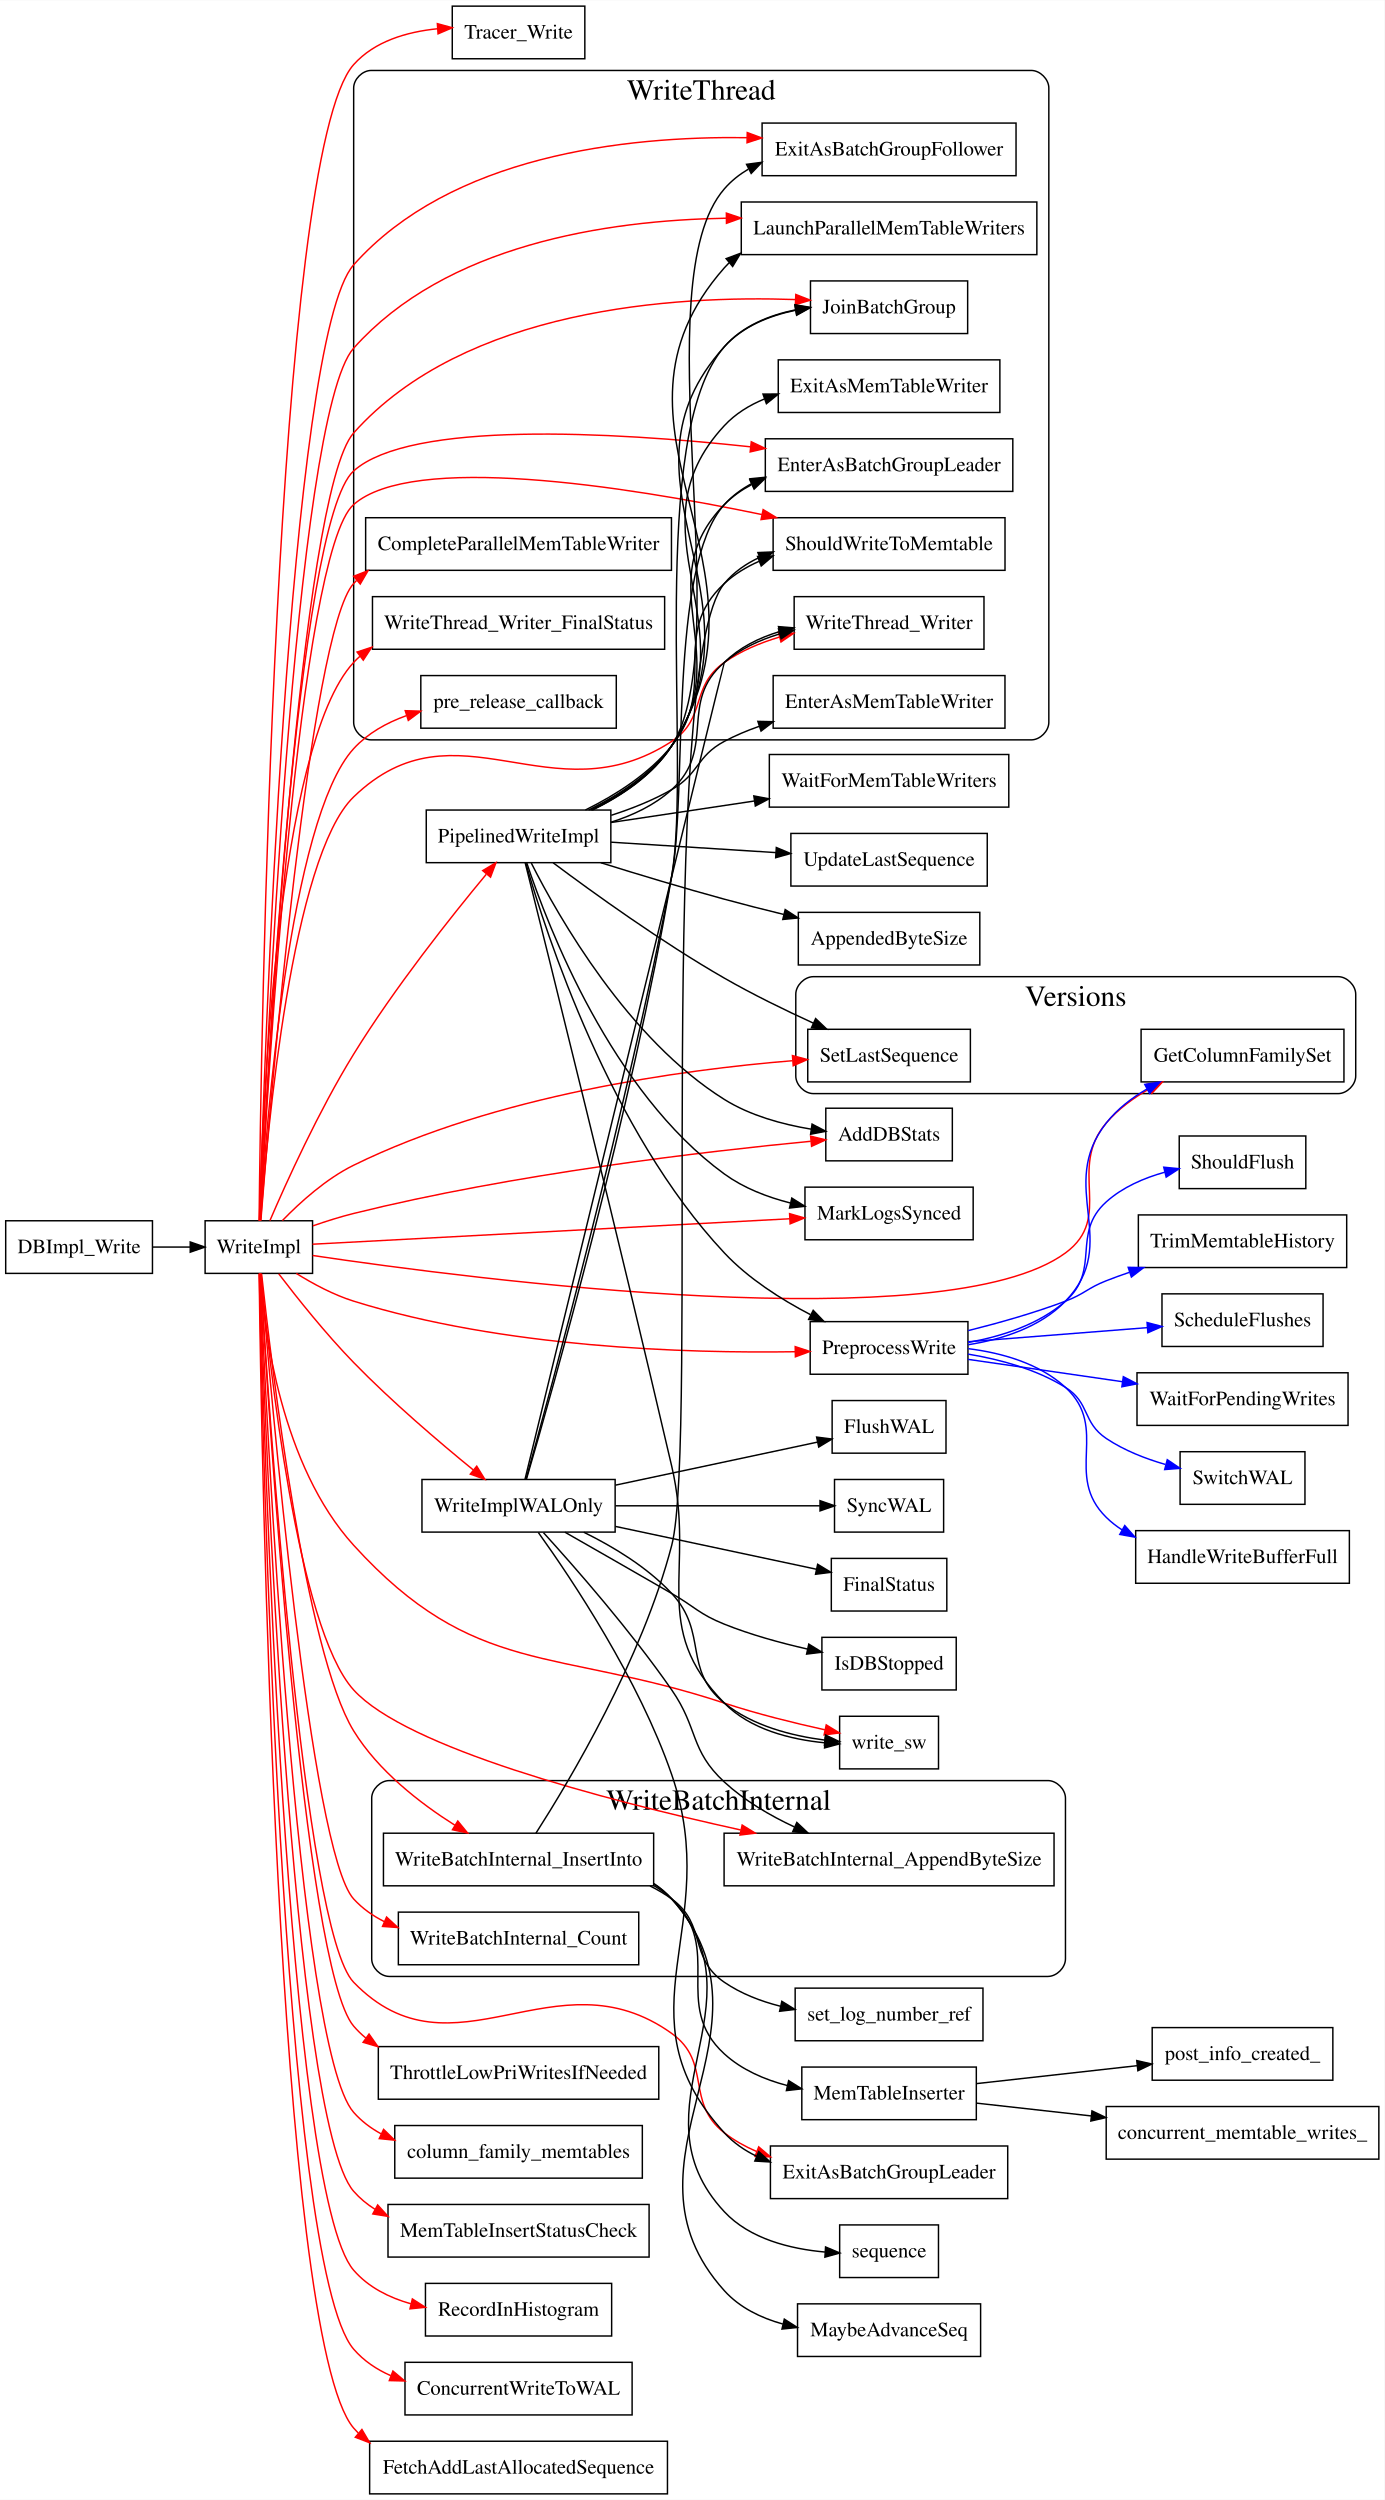
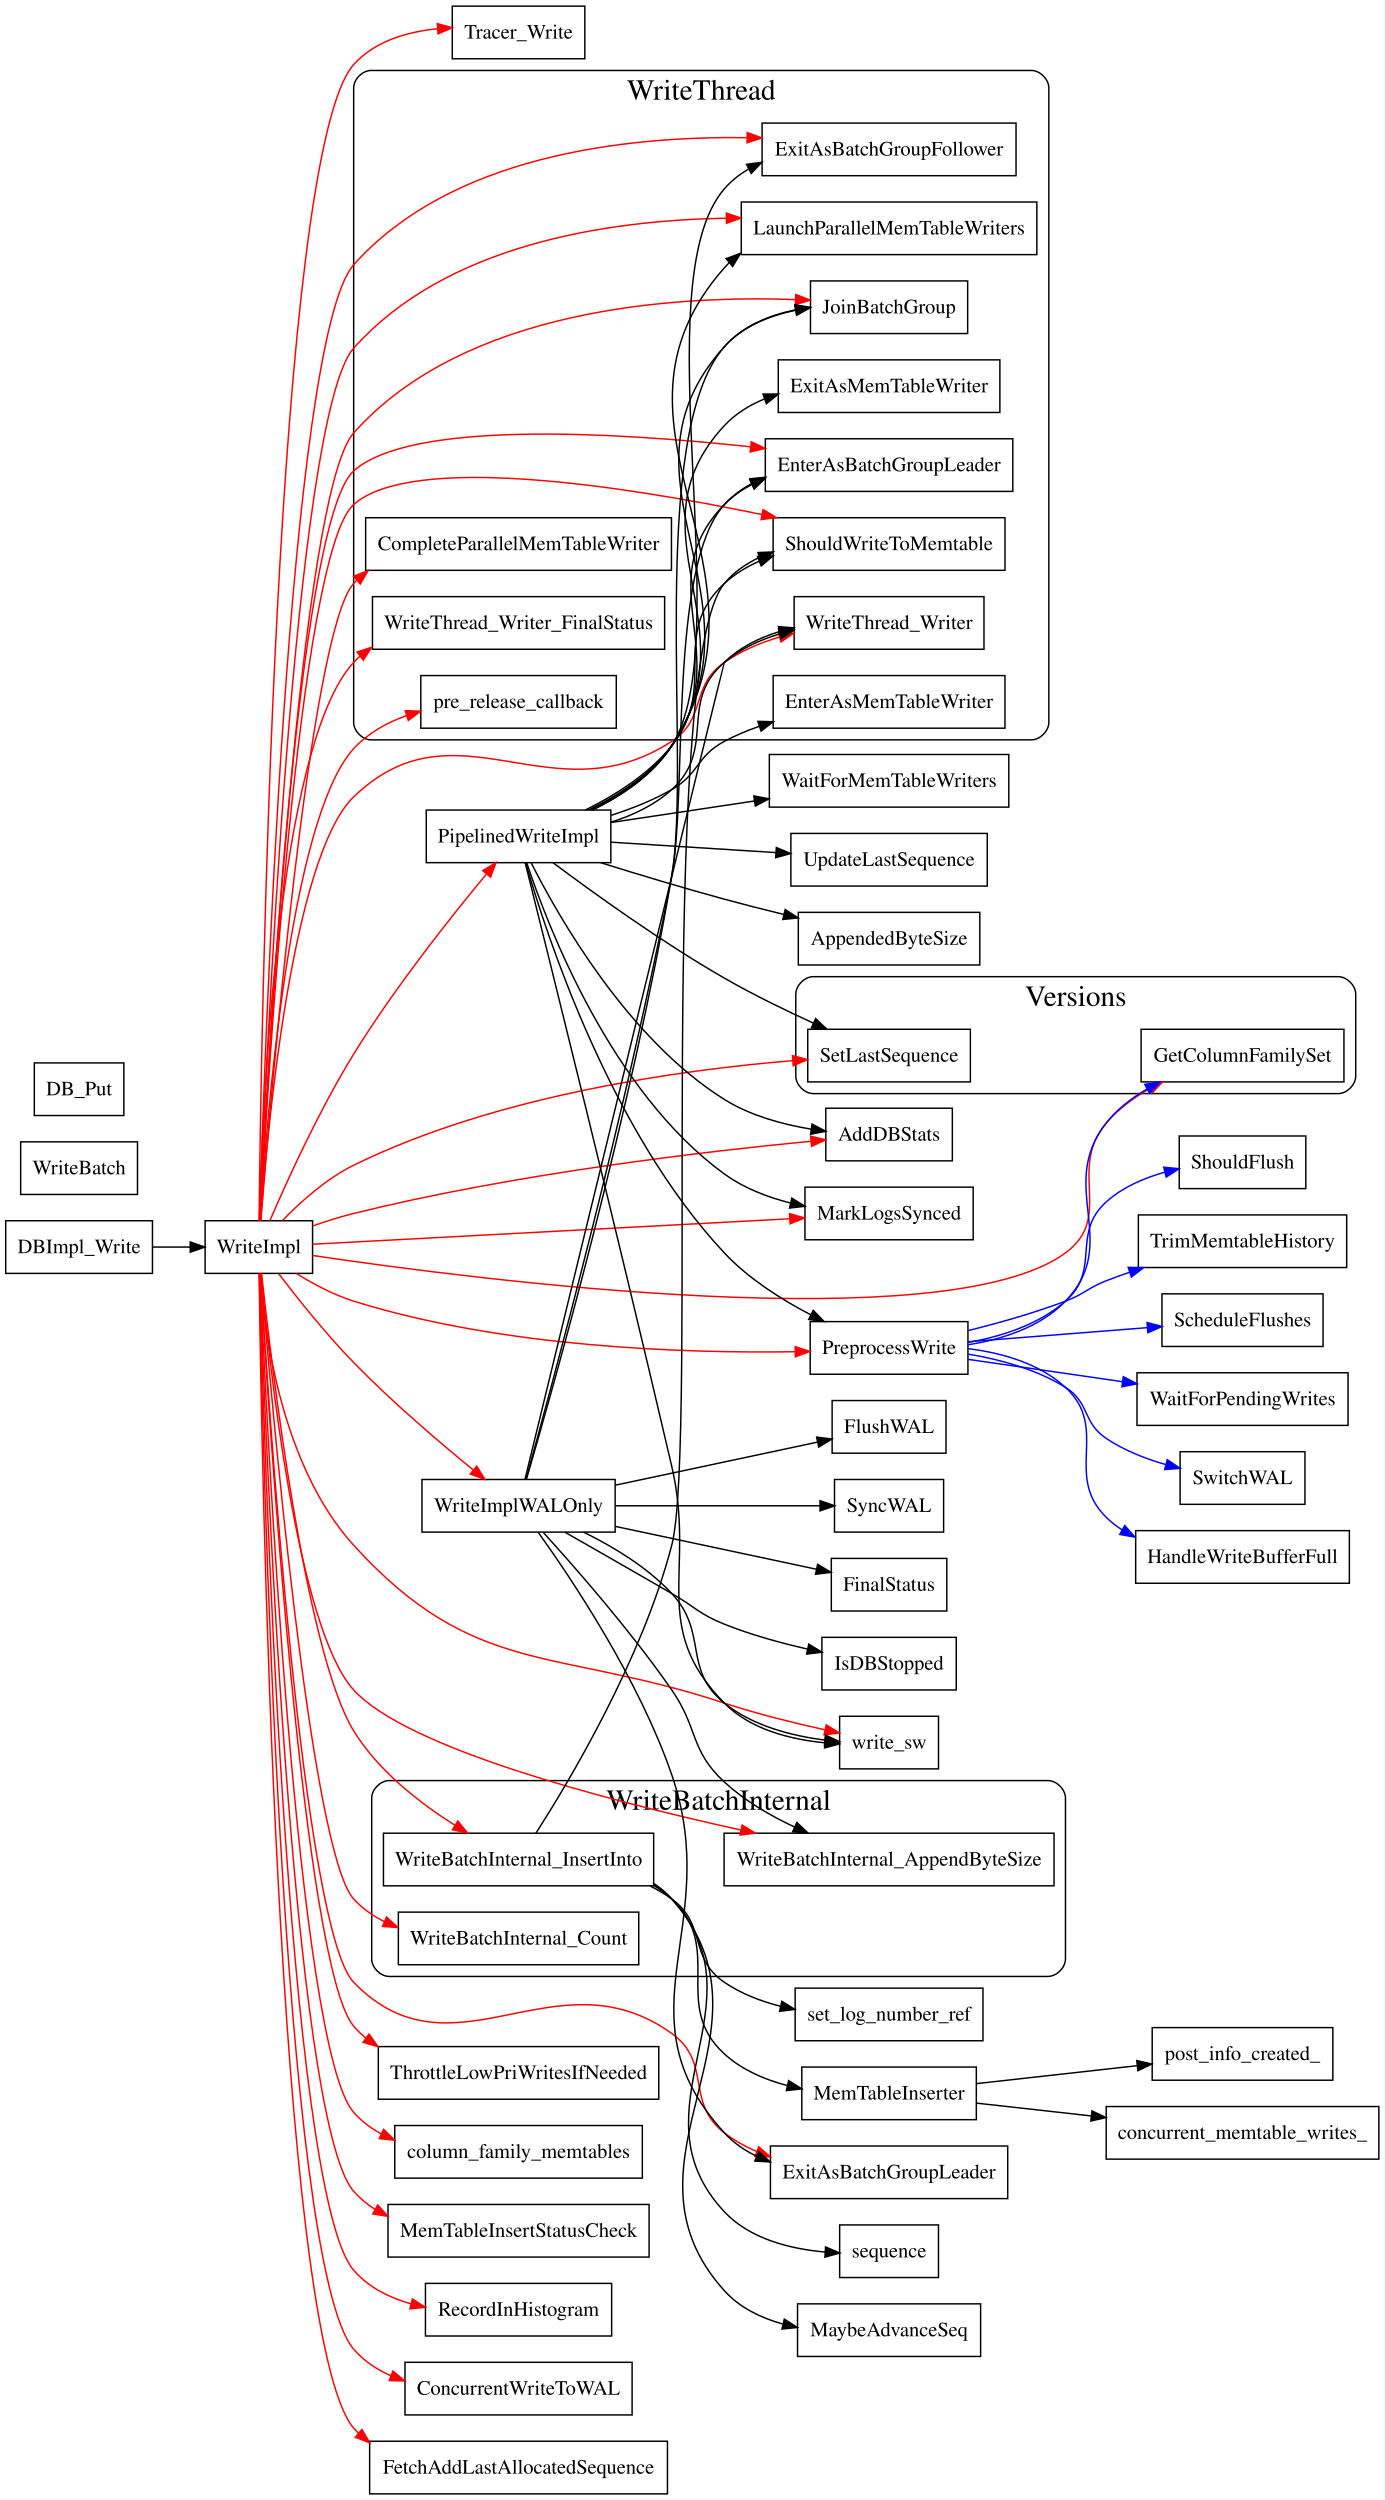
<svg xmlns="http://www.w3.org/2000/svg" width="947pt" height="1710pt" viewBox="0.00 0.00 947.22 1710.00">
  <g id="graph0" class="graph" transform="scale(1 1) rotate(0) translate(4 1706)">
    <polygon fill="#ffffff" stroke="transparent" points="-4,4 -4,-1706 943.217,-1706 943.217,4 -4,4" />
    <g id="clust7" class="cluster">
      <path fill="none" stroke="#000000" d="M249.962,-1200C249.962,-1200 701.565,-1200 701.565,-1200 707.565,-1200 713.565,-1206 713.565,-1212 713.565,-1212 713.565,-1646 713.565,-1646 713.565,-1652 707.565,-1658 701.565,-1658 701.565,-1658 249.962,-1658 249.962,-1658 243.962,-1658 237.962,-1652 237.962,-1646 237.962,-1646 237.962,-1212 237.962,-1212 237.962,-1206 243.962,-1200 249.962,-1200" />
      <text text-anchor="middle" x="475.764" y="-1638" font-family="Times,serif" font-size="20.00" fill="#000000">WriteThread</text>
    </g>
    <g id="clust8" class="cluster">
      <path fill="none" stroke="#000000" d="M262.304,-354C262.304,-354 712.947,-354 712.947,-354 718.947,-354 724.947,-360 724.947,-366 724.947,-366 724.947,-476 724.947,-476 724.947,-482 718.947,-488 712.947,-488 712.947,-488 262.304,-488 262.304,-488 256.304,-488 250.304,-482 250.304,-476 250.304,-476 250.304,-366 250.304,-366 250.304,-360 256.304,-354 262.304,-354" />
      <text text-anchor="middle" x="487.626" y="-468" font-family="Times,serif" font-size="20.00" fill="#000000">WriteBatchInternal</text>
    </g>
    <g id="clust9" class="cluster">
      <path fill="none" stroke="#000000" d="M552.444,-958C552.444,-958 911.527,-958 911.527,-958 917.527,-958 923.527,-964 923.527,-970 923.527,-970 923.527,-1026 923.527,-1026 923.527,-1032 917.527,-1038 911.527,-1038 911.527,-1038 552.444,-1038 552.444,-1038 546.444,-1038 540.444,-1032 540.444,-1026 540.444,-1026 540.444,-970 540.444,-970 540.444,-964 546.444,-958 552.444,-958" />
      <text text-anchor="middle" x="731.986" y="-1018" font-family="Times,serif" font-size="20.00" fill="#000000">Versions</text>
    </g>
    <g id="node1" class="node">
      <polygon fill="none" stroke="#000000" points="100.308,-871 -.103,-871 -.103,-835 100.308,-835 100.308,-871" />
      <text text-anchor="middle" x="50.102" y="-848.8" font-family="Times,serif" font-size="14.00" fill="#000000">DBImpl_Write</text>
    </g>
    <g id="node2" class="node">
      <polygon fill="none" stroke="#000000" points="209.841,-871 136.326,-871 136.326,-835 209.841,-835 209.841,-871" />
      <text text-anchor="middle" x="173.083" y="-848.8" font-family="Times,serif" font-size="14.00" fill="#000000">WriteImpl</text>
    </g>
    <g id="edge1" class="edge">
      <path fill="none" stroke="#000000" d="M100.478,-853C108.967,-853 117.748,-853 126.145,-853" />
      <polygon fill="#000000" stroke="#000000" points="126.151,-856.5 136.151,-853 126.151,-849.5 126.151,-856.5" />
    </g>
    <g id="node3" class="node">
      <polygon fill="none" stroke="#000000" points="396.117,-1702 305.421,-1702 305.421,-1666 396.117,-1666 396.117,-1702" />
      <text text-anchor="middle" x="350.769" y="-1679.8" font-family="Times,serif" font-size="14.00" fill="#000000">Tracer_Write</text>
    </g>
    <g id="edge2" class="edge">
      <path fill="none" stroke="#ff0000" d="M173.248,-871.022C174.45,-984.824 183.459,-1600.988 237.962,-1662 252.242,-1677.985 274.4,-1684.429 295.311,-1686.524" />
      <polygon fill="#ff0000" stroke="#ff0000" points="295.218,-1690.026 305.436,-1687.226 295.702,-1683.042 295.218,-1690.026" />
    </g>
    <g id="node4" class="node">
      <polygon fill="none" stroke="#000000" points="416.85,-694 284.688,-694 284.688,-658 416.85,-658 416.85,-694" />
      <text text-anchor="middle" x="350.769" y="-671.8" font-family="Times,serif" font-size="14.00" fill="#000000">WriteImplWALOnly</text>
    </g>
    <g id="edge3" class="edge">
      <path fill="none" stroke="#ff0000" d="M186.699,-834.701C199.298,-818.201 218.905,-793.592 237.962,-774 264.013,-747.217 296.455,-719.553 319.852,-700.475" />
      <polygon fill="#ff0000" stroke="#ff0000" points="322.156,-703.114 327.726,-694.101 317.751,-697.673 322.156,-703.114" />
    </g>
    <g id="node5" class="node">
      <polygon fill="none" stroke="#000000" points="446.706,-306 254.833,-306 254.833,-270 446.706,-270 446.706,-306" />
      <text text-anchor="middle" x="350.769" y="-283.8" font-family="Times,serif" font-size="14.00" fill="#000000">ThrottleLowPriWritesIfNeeded</text>
    </g>
    <g id="edge4" class="edge">
      <path fill="none" stroke="#ff0000" d="M174.102,-834.996C179.266,-746.481 203.645,-360.107 237.962,-320 240.493,-317.042 243.276,-314.347 246.258,-311.893" />
      <polygon fill="#ff0000" stroke="#ff0000" points="248.483,-314.605 254.583,-305.942 244.412,-308.91 248.483,-314.605" />
    </g>
    <g id="node6" class="node">
      <polygon fill="none" stroke="#000000" points="413.909,-1152 287.629,-1152 287.629,-1116 413.909,-1116 413.909,-1152" />
      <text text-anchor="middle" x="350.769" y="-1129.8" font-family="Times,serif" font-size="14.00" fill="#000000">PipelinedWriteImpl</text>
    </g>
    <g id="edge5" class="edge">
      <path fill="none" stroke="#ff0000" d="M180.651,-871.082C191.814,-897.058 213.976,-946.091 237.962,-985 266.01,-1030.5 304.674,-1079.142 328.675,-1108.041" />
      <polygon fill="#ff0000" stroke="#ff0000" points="326.231,-1110.573 335.33,-1115.999 331.601,-1106.083 326.231,-1110.573" />
    </g>
    <g id="node7" class="node">
      <polygon fill="none" stroke="#000000" points="638.087,-532 570.437,-532 570.437,-496 638.087,-496 638.087,-532" />
      <text text-anchor="middle" x="604.262" y="-509.8" font-family="Times,serif" font-size="14.00" fill="#000000">write_sw</text>
    </g>
    <g id="edge6" class="edge">
      <path fill="none" stroke="#ff0000" d="M173.941,-834.713C176.716,-795.701 188.449,-703.437 237.962,-649 320.395,-558.369 375.24,-579.408 491.576,-541 513.903,-533.629 539.331,-527.361 560.374,-522.725" />
      <polygon fill="#ff0000" stroke="#ff0000" points="561.281,-526.11 570.32,-520.582 559.807,-519.267 561.281,-526.11" />
    </g>
    <g id="node8" class="node">
      <polygon fill="none" stroke="#000000" points="669.196,-1298 539.327,-1298 539.327,-1262 669.196,-1262 669.196,-1298" />
      <text text-anchor="middle" x="604.262" y="-1275.8" font-family="Times,serif" font-size="14.00" fill="#000000">WriteThread_Writer</text>
    </g>
    <g id="edge7" class="edge">
      <path fill="none" stroke="#ff0000" d="M174.292,-871.03C178.666,-930.684 195.708,-1120.189 237.962,-1161 308.581,-1229.208 373.335,-1145.372 455.576,-1199 479.738,-1214.755 467.917,-1236.5 491.576,-1253 502.796,-1260.825 516.005,-1266.398 529.356,-1270.363" />
      <polygon fill="#ff0000" stroke="#ff0000" points="528.51,-1273.76 539.076,-1272.975 530.327,-1267 528.51,-1273.76" />
    </g>
    <g id="node9" class="node">
      <polygon fill="none" stroke="#000000" points="683.586,-1352 524.937,-1352 524.937,-1316 683.586,-1316 683.586,-1352" />
      <text text-anchor="middle" x="604.262" y="-1329.8" font-family="Times,serif" font-size="14.00" fill="#000000">ShouldWriteToMemtable</text>
    </g>
    <g id="edge8" class="edge">
      <path fill="none" stroke="#ff0000" d="M174.009,-871.214C178.609,-958.125 200.299,-1327.842 237.962,-1361 278.004,-1396.253 422.194,-1373.887 517.278,-1354.162" />
      <polygon fill="#ff0000" stroke="#ff0000" points="518.115,-1357.563 527.181,-1352.081 516.675,-1350.713 518.115,-1357.563" />
    </g>
    <g id="node10" class="node">
      <polygon fill="none" stroke="#000000" points="435.456,-252 266.082,-252 266.082,-216 435.456,-216 435.456,-252" />
      <text text-anchor="middle" x="350.769" y="-229.8" font-family="Times,serif" font-size="14.00" fill="#000000">column_family_memtables</text>
    </g>
    <g id="edge9" class="edge">
      <path fill="none" stroke="#ff0000" d="M173.844,-834.89C177.975,-740.253 198.99,-305.209 237.962,-261 243.299,-254.946 249.73,-250.125 256.781,-246.301" />
      <polygon fill="#ff0000" stroke="#ff0000" points="258.442,-249.387 266.009,-241.971 255.469,-243.05 258.442,-249.387" />
    </g>
    <g id="node11" class="node">
      <polygon fill="none" stroke="#000000" points="658.028,-1514 550.496,-1514 550.496,-1478 658.028,-1478 658.028,-1514" />
      <text text-anchor="middle" x="604.262" y="-1491.8" font-family="Times,serif" font-size="14.00" fill="#000000">JoinBatchGroup</text>
    </g>
    <g id="edge10" class="edge">
      <path fill="none" stroke="#ff0000" d="M173.977,-871.236C178.62,-962.704 201.197,-1368.759 237.962,-1410 314.01,-1495.308 457.194,-1504.182 540.233,-1501.25" />
      <polygon fill="#ff0000" stroke="#ff0000" points="540.457,-1504.744 550.301,-1500.826 540.162,-1497.75 540.457,-1504.744" />
    </g>
    <g id="node12" class="node">
      <polygon fill="none" stroke="#000000" points="443.199,-452 258.339,-452 258.339,-416 443.199,-416 443.199,-452" />
      <text text-anchor="middle" x="350.769" y="-429.8" font-family="Times,serif" font-size="14.00" fill="#000000">WriteBatchInternal_InsertInto</text>
    </g>
    <g id="edge11" class="edge">
      <path fill="none" stroke="#ff0000" d="M174.961,-834.805C181.537,-773.564 204.932,-575.761 237.962,-522 254.696,-494.764 283.114,-472.672 307.24,-457.435" />
      <polygon fill="#ff0000" stroke="#ff0000" points="309.2,-460.339 315.904,-452.135 305.547,-454.368 309.2,-460.339" />
    </g>
    <g id="node13" class="node">
      <polygon fill="none" stroke="#000000" points="455.384,-1352 246.154,-1352 246.154,-1316 455.384,-1316 455.384,-1352" />
      <text text-anchor="middle" x="350.769" y="-1329.8" font-family="Times,serif" font-size="14.00" fill="#000000">CompleteParallelMemTableWriter</text>
    </g>
    <g id="edge12" class="edge">
      <path fill="none" stroke="#ff0000" d="M174.485,-871.232C180.843,-951.887 207.967,-1274.078 237.962,-1307 238.615,-1307.716 239.283,-1308.415 239.965,-1309.097" />
      <polygon fill="#ff0000" stroke="#ff0000" points="237.916,-1311.949 247.797,-1315.773 242.457,-1306.622 237.916,-1311.949" />
    </g>
    <g id="node14" class="node">
      <polygon fill="none" stroke="#000000" points="440.082,-198 261.456,-198 261.456,-162 440.082,-162 440.082,-198" />
      <text text-anchor="middle" x="350.769" y="-175.8" font-family="Times,serif" font-size="14.00" fill="#000000">MemTableInsertStatusCheck</text>
    </g>
    <g id="edge13" class="edge">
      <path fill="none" stroke="#ff0000" d="M173.668,-834.908C177.052,-735.217 195.463,-255.653 237.962,-207 242.222,-202.123 247.192,-198.045 252.625,-194.643" />
      <polygon fill="#ff0000" stroke="#ff0000" points="254.382,-197.672 261.511,-189.834 251.051,-191.516 254.382,-197.672" />
    </g>
    <g id="node15" class="node">
      <polygon fill="none" stroke="#000000" points="659.897,-1002 548.626,-1002 548.626,-966 659.897,-966 659.897,-1002" />
      <text text-anchor="middle" x="604.262" y="-979.8" font-family="Times,serif" font-size="14.00" fill="#000000">SetLastSequence</text>
    </g>
    <g id="edge14" class="edge">
      <path fill="none" stroke="#ff0000" d="M189.2,-871.144C201.366,-883.694 219.135,-899.742 237.962,-909 335.461,-956.944 462.052,-974.256 538.014,-980.496" />
      <polygon fill="#ff0000" stroke="#ff0000" points="538.147,-984.017 548.389,-981.305 538.691,-977.038 538.147,-984.017" />
    </g>
    <g id="node16" class="node">
      <polygon fill="none" stroke="#000000" points="691.131,-1622 517.393,-1622 517.393,-1586 691.131,-1586 691.131,-1622" />
      <text text-anchor="middle" x="604.262" y="-1599.8" font-family="Times,serif" font-size="14.00" fill="#000000">ExitAsBatchGroupFollower</text>
    </g>
    <g id="edge15" class="edge">
      <path fill="none" stroke="#ff0000" d="M173.578,-871.162C176.527,-973.434 193.202,-1474.713 237.962,-1525 304.36,-1599.597 422.84,-1613.137 507.066,-1612.022" />
      <polygon fill="#ff0000" stroke="#ff0000" points="507.235,-1615.519 517.161,-1611.816 507.092,-1608.521 507.235,-1615.519" />
    </g>
    <g id="node17" class="node">
      <polygon fill="none" stroke="#000000" points="450.711,-1298 250.828,-1298 250.828,-1262 450.711,-1262 450.711,-1298" />
      <text text-anchor="middle" x="350.769" y="-1275.8" font-family="Times,serif" font-size="14.00" fill="#000000">WriteThread_Writer_FinalStatus</text>
    </g>
    <g id="edge16" class="edge">
      <path fill="none" stroke="#ff0000" d="M173.448,-871.141C175.238,-941.64 185.306,-1196.289 237.962,-1253 239.349,-1254.494 240.803,-1255.912 242.317,-1257.258" />
      <polygon fill="#ff0000" stroke="#ff0000" points="240.275,-1260.103 250.343,-1263.403 244.53,-1254.545 240.275,-1260.103" />
    </g>
    <g id="node18" class="node">
      <polygon fill="none" stroke="#000000" points="658.226,-802 550.298,-802 550.298,-766 658.226,-766 658.226,-802" />
      <text text-anchor="middle" x="604.262" y="-779.8" font-family="Times,serif" font-size="14.00" fill="#000000">PreprocessWrite</text>
    </g>
    <g id="edge17" class="edge">
      <path fill="none" stroke="#ff0000" d="M198.725,-834.966C210.202,-827.817 224.224,-820.291 237.962,-816 340.096,-784.102 465.518,-780.256 539.947,-781.403" />
      <polygon fill="#ff0000" stroke="#ff0000" points="540.038,-784.905 550.103,-781.595 540.171,-777.906 540.038,-784.905" />
    </g>
    <g id="node19" class="node">
      <polygon fill="none" stroke="#000000" points="688.921,-1406 519.602,-1406 519.602,-1370 688.921,-1370 688.921,-1406" />
      <text text-anchor="middle" x="604.262" y="-1383.8" font-family="Times,serif" font-size="14.00" fill="#000000">EnterAsBatchGroupLeader</text>
    </g>
    <g id="edge18" class="edge">
      <path fill="none" stroke="#ff0000" d="M173.909,-871.131C178.143,-960.245 198.776,-1348.927 237.962,-1384 276.54,-1418.529 414.216,-1410.755 509.331,-1400.52" />
      <polygon fill="#ff0000" stroke="#ff0000" points="509.995,-1403.968 519.552,-1399.394 509.228,-1397.011 509.995,-1403.968" />
    </g>
    <g id="node20" class="node">
      <polygon fill="none" stroke="#000000" points="717.133,-452 491.39,-452 491.39,-416 717.133,-416 717.133,-452" />
      <text text-anchor="middle" x="604.262" y="-429.8" font-family="Times,serif" font-size="14.00" fill="#000000">WriteBatchInternal_AppendByteSize</text>
    </g>
    <g id="edge19" class="edge">
      <path fill="none" stroke="#ff0000" d="M174.624,-834.649C179.924,-775.713 199.254,-592.604 237.962,-550 273.758,-510.601 407.295,-475.241 502.787,-454.197" />
      <polygon fill="#ff0000" stroke="#ff0000" points="503.753,-457.569 512.777,-452.017 502.26,-450.73 503.753,-457.569" />
    </g>
    <g id="node21" class="node">
      <polygon fill="none" stroke="#000000" points="647.548,-948 560.975,-948 560.975,-912 647.548,-912 647.548,-948" />
      <text text-anchor="middle" x="604.262" y="-925.8" font-family="Times,serif" font-size="14.00" fill="#000000">AddDBStats</text>
    </g>
    <g id="edge20" class="edge">
      <path fill="none" stroke="#ff0000" d="M210.1,-867.516C219.114,-870.662 228.8,-873.724 237.962,-876 347.368,-903.183 478.782,-918.465 550.705,-925.394" />
      <polygon fill="#ff0000" stroke="#ff0000" points="550.59,-928.899 560.875,-926.356 551.249,-921.93 550.59,-928.899" />
    </g>
    <g id="node22" class="node">
      <polygon fill="none" stroke="#000000" points="414.462,-144 287.075,-144 287.075,-108 414.462,-108 414.462,-144" />
      <text text-anchor="middle" x="350.769" y="-121.8" font-family="Times,serif" font-size="14.00" fill="#000000">RecordInHistogram</text>
    </g>
    <g id="edge21" class="edge">
      <path fill="none" stroke="#ff0000" d="M173.524,-834.789C176.222,-729.942 191.947,-206.088 237.962,-153 248.078,-141.329 262.259,-134.227 277.16,-130.005" />
      <polygon fill="#ff0000" stroke="#ff0000" points="278.12,-133.374 287.021,-127.627 276.479,-126.569 278.12,-133.374" />
    </g>
    <g id="node23" class="node">
      <polygon fill="none" stroke="#000000" points="428.462,-90 273.076,-90 273.076,-54 428.462,-54 428.462,-90" />
      <text text-anchor="middle" x="350.769" y="-67.8" font-family="Times,serif" font-size="14.00" fill="#000000">ConcurrentWriteToWAL</text>
    </g>
    <g id="edge22" class="edge">
      <path fill="none" stroke="#ff0000" d="M173.396,-834.834C175.439,-725.385 188.401,-156.561 237.962,-99 244.882,-90.963 253.73,-85.09 263.419,-80.83" />
      <polygon fill="#ff0000" stroke="#ff0000" points="264.821,-84.042 272.93,-77.224 262.339,-77.497 264.821,-84.042" />
    </g>
    <g id="node24" class="node">
      <polygon fill="none" stroke="#000000" points="452.649,-36 248.889,-36 248.889,0 452.649,0 452.649,-36" />
      <text text-anchor="middle" x="350.769" y="-13.8" font-family="Times,serif" font-size="14.00" fill="#000000">FetchAddLastAllocatedSequence</text>
    </g>
    <g id="edge23" class="edge">
      <path fill="none" stroke="#ff0000" d="M173.288,-834.662C174.725,-720.228 184.881,-107.006 237.962,-45 238.985,-43.805 240.051,-42.657 241.155,-41.556" />
      <polygon fill="#ff0000" stroke="#ff0000" points="243.605,-44.068 248.976,-34.936 239.083,-38.725 243.605,-44.068" />
    </g>
    <g id="node25" class="node">
      <polygon fill="none" stroke="#000000" points="417.636,-1244 283.902,-1244 283.902,-1208 417.636,-1208 417.636,-1244" />
      <text text-anchor="middle" x="350.769" y="-1221.8" font-family="Times,serif" font-size="14.00" fill="#000000">pre_release_callback</text>
    </g>
    <g id="edge24" class="edge">
      <path fill="none" stroke="#ff0000" d="M174.095,-871.413C177.968,-935.262 193.917,-1145.879 237.962,-1194 247.584,-1204.513 260.38,-1211.669 273.894,-1216.518" />
      <polygon fill="#ff0000" stroke="#ff0000" points="273.236,-1219.981 283.826,-1219.656 275.345,-1213.306 273.236,-1219.981" />
    </g>
    <g id="node26" class="node">
      <polygon fill="none" stroke="#000000" points="685.435,-238 523.089,-238 523.089,-202 685.435,-202 685.435,-238" />
      <text text-anchor="middle" x="604.262" y="-215.8" font-family="Times,serif" font-size="14.00" fill="#000000">ExitAsBatchGroupLeader</text>
    </g>
    <g id="edge25" class="edge">
      <path fill="none" stroke="#ff0000" d="M174.156,-834.8C179.39,-748.777 203.414,-385.643 237.962,-350 306.142,-279.66 375.944,-372.053 455.576,-315 483.374,-295.084 464.552,-267.954 491.576,-247 498.261,-241.817 505.79,-237.608 513.705,-234.193" />
      <polygon fill="#ff0000" stroke="#ff0000" points="515.084,-237.412 523.146,-230.539 512.557,-230.885 515.084,-237.412" />
    </g>
    <g id="node27" class="node">
      <polygon fill="none" stroke="#000000" points="432.999,-398 268.539,-398 268.539,-362 432.999,-362 432.999,-398" />
      <text text-anchor="middle" x="350.769" y="-375.8" font-family="Times,serif" font-size="14.00" fill="#000000">WriteBatchInternal_Count</text>
    </g>
    <g id="edge26" class="edge">
      <path fill="none" stroke="#ff0000" d="M174.529,-834.821C181.024,-755.142 208.477,-439.281 237.962,-407 243.932,-400.464 251.177,-395.377 259.085,-391.433" />
      <polygon fill="#ff0000" stroke="#ff0000" points="260.481,-394.642 268.261,-387.45 257.694,-388.221 260.481,-394.642" />
    </g>
    <g id="node28" class="node">
      <polygon fill="none" stroke="#000000" points="705.37,-1568 503.154,-1568 503.154,-1532 705.37,-1532 705.37,-1568" />
      <text text-anchor="middle" x="604.262" y="-1545.8" font-family="Times,serif" font-size="14.00" fill="#000000">LaunchParallelMemTableWriters</text>
    </g>
    <g id="edge27" class="edge">
      <path fill="none" stroke="#ff0000" d="M173.756,-871.18C177.508,-968.194 197.161,-1422.209 237.962,-1468 300.804,-1538.528 409.921,-1555.476 492.76,-1556.91" />
      <polygon fill="#ff0000" stroke="#ff0000" points="492.949,-1560.411 502.983,-1557.011 493.019,-1553.412 492.949,-1560.411" />
    </g>
    <g id="node29" class="node">
      <polygon fill="none" stroke="#000000" points="915.472,-1002 776.692,-1002 776.692,-966 915.472,-966 915.472,-1002" />
      <text text-anchor="middle" x="846.082" y="-979.8" font-family="Times,serif" font-size="14.00" fill="#000000">GetColumnFamilySet</text>
    </g>
    <g id="edge28" class="edge">
      <path fill="none" stroke="#ff0000" d="M209.907,-847.246C319.867,-830.892 643.256,-789.062 724.947,-849 758.38,-873.53 725.967,-906.51 752.947,-938 761.002,-947.401 771.434,-955.068 782.389,-961.255" />
      <polygon fill="#ff0000" stroke="#ff0000" points="780.77,-964.358 791.252,-965.904 784.022,-958.159 780.77,-964.358" />
    </g>
    <g id="node30" class="node">
      <polygon fill="none" stroke="#000000" points="661.801,-894 546.723,-894 546.723,-858 661.801,-858 661.801,-894" />
      <text text-anchor="middle" x="604.262" y="-871.8" font-family="Times,serif" font-size="14.00" fill="#000000">MarkLogsSynced</text>
    </g>
    <g id="edge29" class="edge">
      <path fill="none" stroke="#ff0000" d="M209.845,-854.961C282.18,-858.819 443.967,-867.449 536.285,-872.374" />
      <polygon fill="#ff0000" stroke="#ff0000" points="536.194,-875.874 546.366,-872.912 536.567,-868.884 536.194,-875.874" />
    </g>
    <g id="edge53" class="edge">
      <path fill="none" stroke="#000000" d="M395.397,-657.901C415.741,-647.918 438.941,-633.886 455.576,-616 480.757,-588.926 462.808,-564.227 491.576,-541 510.851,-525.438 537.655,-518.6 560.286,-515.694" />
      <polygon fill="#000000" stroke="#000000" points="560.777,-519.162 570.348,-514.618 560.033,-512.201 560.777,-519.162" />
    </g>
    <g id="edge54" class="edge">
      <path fill="none" stroke="#000000" d="M355.193,-694.199C379.011,-792.162 490.923,-1252.35 491.576,-1253 501.884,-1263.265 515.36,-1269.885 529.391,-1274.101" />
      <polygon fill="#000000" stroke="#000000" points="528.602,-1277.512 539.162,-1276.65 530.37,-1270.738 528.602,-1277.512" />
    </g>
    <g id="edge55" class="edge">
      <path fill="none" stroke="#000000" d="M356.192,-694.292C373.507,-753.414 427.95,-944.928 455.576,-1107 469.16,-1186.692 438.43,-1408.083 491.576,-1469 503.851,-1483.07 522.037,-1490.486 540.234,-1494.225" />
      <polygon fill="#000000" stroke="#000000" points="539.862,-1497.711 550.308,-1495.942 541.038,-1490.811 539.862,-1497.711" />
    </g>
    <g id="edge56" class="edge">
      <path fill="none" stroke="#000000" d="M355.913,-694.342C372.388,-753.616 424.579,-945.538 455.576,-1107 466.324,-1162.986 453.211,-1318.832 491.576,-1361 496.954,-1366.911 503.377,-1371.638 510.39,-1375.406" />
      <polygon fill="#000000" stroke="#000000" points="509.014,-1378.626 519.556,-1379.682 511.974,-1372.282 509.014,-1378.626" />
    </g>
    <g id="edge57" class="edge">
      <path fill="none" stroke="#000000" d="M367.829,-657.609C389.519,-633.768 427.519,-590.446 455.576,-550 473.958,-523.503 467.884,-508.879 491.576,-487 505.312,-474.315 522.628,-464.152 539.537,-456.254" />
      <polygon fill="#000000" stroke="#000000" points="541.154,-459.366 548.864,-452.098 538.305,-452.972 541.154,-459.366" />
    </g>
    <g id="edge58" class="edge">
      <path fill="none" stroke="#000000" d="M364.259,-657.781C387.091,-625.947 433.06,-557.344 455.576,-492 491.43,-387.946 417.304,-328.218 491.576,-247 497.807,-240.186 505.426,-234.948 513.736,-230.939" />
      <polygon fill="#000000" stroke="#000000" points="515.123,-234.152 522.989,-227.055 512.414,-227.697 515.123,-234.152" />
    </g>
    <g id="node42" class="node">
      <polygon fill="none" stroke="#000000" points="643.769,-640 564.755,-640 564.755,-604 643.769,-604 643.769,-640" />
      <text text-anchor="middle" x="604.262" y="-617.8" font-family="Times,serif" font-size="14.00" fill="#000000">FinalStatus</text>
    </g>
    <g id="edge59" class="edge">
      <path fill="none" stroke="#000000" d="M417.04,-661.883C460.088,-652.712 515.293,-640.952 554.578,-632.584" />
      <polygon fill="#000000" stroke="#000000" points="555.406,-635.986 564.457,-630.479 553.947,-629.14 555.406,-635.986" />
    </g>
    <g id="node43" class="node">
      <polygon fill="none" stroke="#000000" points="650.211,-586 558.312,-586 558.312,-550 650.211,-550 650.211,-586" />
      <text text-anchor="middle" x="604.262" y="-563.8" font-family="Times,serif" font-size="14.00" fill="#000000">IsDBStopped</text>
    </g>
    <g id="edge60" class="edge">
      <path fill="none" stroke="#000000" d="M382.453,-657.95C403.264,-646.073 431.069,-630.162 455.576,-616 471.614,-606.732 474.385,-601.899 491.576,-595 509.534,-587.793 529.906,-582.191 548.342,-578.004" />
      <polygon fill="#000000" stroke="#000000" points="549.332,-581.37 558.358,-575.822 547.842,-574.531 549.332,-581.37" />
    </g>
    <g id="node44" class="node">
      <polygon fill="none" stroke="#000000" points="643.211,-748 565.312,-748 565.312,-712 643.211,-712 643.211,-748" />
      <text text-anchor="middle" x="604.262" y="-725.8" font-family="Times,serif" font-size="14.00" fill="#000000">FlushWAL</text>
    </g>
    <g id="edge61" class="edge">
      <path fill="none" stroke="#000000" d="M417.04,-690.117C460.358,-699.345 515.986,-711.195 555.315,-719.573" />
      <polygon fill="#000000" stroke="#000000" points="554.687,-723.018 565.197,-721.678 556.145,-716.171 554.687,-723.018" />
    </g>
    <g id="node45" class="node">
      <polygon fill="none" stroke="#000000" points="641.587,-694 566.937,-694 566.937,-658 641.587,-658 641.587,-694" />
      <text text-anchor="middle" x="604.262" y="-671.8" font-family="Times,serif" font-size="14.00" fill="#000000">SyncWAL</text>
    </g>
    <g id="edge62" class="edge">
      <path fill="none" stroke="#000000" d="M417.04,-676C460.94,-676 517.481,-676 556.89,-676" />
      <polygon fill="#000000" stroke="#000000" points="557.023,-679.5 567.023,-676 557.023,-672.5 557.023,-679.5" />
    </g>
    <g id="edge37" class="edge">
      <path fill="none" stroke="#000000" d="M355.291,-1115.964C370.084,-1056.846 418.23,-863.508 455.576,-703 472.291,-631.163 439.855,-593.582 491.576,-541 509.333,-522.947 536.871,-516.12 560.279,-513.843" />
      <polygon fill="#000000" stroke="#000000" points="560.635,-517.327 570.354,-513.11 560.126,-510.345 560.635,-517.327" />
    </g>
    <g id="edge38" class="edge">
      <path fill="none" stroke="#000000" d="M413.928,-1143.63C428.943,-1148.372 443.958,-1155.447 455.576,-1166 486.552,-1194.136 459.755,-1225.824 491.576,-1253 502.286,-1262.146 515.565,-1268.309 529.208,-1272.437" />
      <polygon fill="#000000" stroke="#000000" points="528.61,-1275.899 539.174,-1275.096 530.415,-1269.136 528.61,-1275.899" />
    </g>
    <g id="edge39" class="edge">
      <path fill="none" stroke="#000000" d="M396.503,-1152.039C417.095,-1162.206 440.183,-1176.773 455.576,-1196 487.99,-1236.486 453.493,-1271.794 491.576,-1307 498.465,-1313.368 506.583,-1318.312 515.254,-1322.14" />
      <polygon fill="#000000" stroke="#000000" points="514.259,-1325.508 524.848,-1325.869 516.795,-1318.984 514.259,-1325.508" />
    </g>
    <g id="edge40" class="edge">
      <path fill="none" stroke="#000000" d="M400.558,-1152.03C420.832,-1161.908 442.524,-1176.245 455.576,-1196 523.04,-1298.11 409.656,-1378.078 491.576,-1469 504.017,-1482.808 522.156,-1490.167 540.259,-1493.932" />
      <polygon fill="#000000" stroke="#000000" points="539.824,-1497.409 550.276,-1495.672 541.022,-1490.512 539.824,-1497.409" />
    </g>
    <g id="edge41" class="edge">
      <path fill="none" stroke="#000000" d="M374.405,-1115.934C401.767,-1095.448 448.591,-1061.694 491.576,-1037 510.908,-1025.894 532.951,-1015.136 552.384,-1006.246" />
      <polygon fill="#000000" stroke="#000000" points="554.02,-1009.348 561.69,-1002.04 551.136,-1002.969 554.02,-1009.348" />
    </g>
    <g id="edge42" class="edge">
      <path fill="none" stroke="#000000" d="M401.451,-1152.069C421.63,-1161.898 443.004,-1176.186 455.576,-1196 501.139,-1267.809 435.825,-1512.779 491.576,-1577 496.272,-1582.41 501.842,-1586.837 507.952,-1590.45" />
      <polygon fill="#000000" stroke="#000000" points="506.751,-1593.766 517.251,-1595.181 509.925,-1587.527 506.751,-1593.766" />
    </g>
    <g id="edge43" class="edge">
      <path fill="none" stroke="#000000" d="M355.682,-1115.832C369.6,-1067.242 413.435,-932.336 491.576,-849 507.987,-831.498 530.182,-817.329 550.534,-806.74" />
      <polygon fill="#000000" stroke="#000000" points="552.36,-809.741 559.729,-802.128 549.221,-803.484 552.36,-809.741" />
    </g>
    <g id="edge44" class="edge">
      <path fill="none" stroke="#000000" d="M398.707,-1152.034C419.134,-1162.034 441.461,-1176.465 455.576,-1196 499.536,-1256.839 439.045,-1307.388 491.576,-1361 496.948,-1366.483 503.223,-1370.931 510.01,-1374.531" />
      <polygon fill="#000000" stroke="#000000" points="509.002,-1377.92 519.548,-1378.932 511.935,-1371.564 509.002,-1377.92" />
    </g>
    <g id="edge45" class="edge">
      <path fill="none" stroke="#000000" d="M359.479,-1115.762C378.123,-1078.826 425.624,-995.202 491.576,-954 509.2,-942.99 531.078,-936.963 550.855,-933.689" />
      <polygon fill="#000000" stroke="#000000" points="551.58,-937.12 560.971,-932.216 550.572,-930.193 551.58,-937.12" />
    </g>
    <g id="edge46" class="edge">
      <path fill="none" stroke="#000000" d="M401.032,-1152.03C421.264,-1161.88 442.794,-1176.194 455.576,-1196 534.861,-1318.848 394.877,-1413.332 491.576,-1523 492.616,-1524.179 493.697,-1525.311 494.815,-1526.398" />
      <polygon fill="#000000" stroke="#000000" points="492.78,-1529.256 502.715,-1532.937 497.243,-1523.864 492.78,-1529.256" />
    </g>
    <g id="edge47" class="edge">
      <path fill="none" stroke="#000000" d="M356.357,-1115.937C370.907,-1072.042 414.305,-959.254 491.576,-903 504.775,-893.391 520.931,-887.161 536.841,-883.133" />
      <polygon fill="#000000" stroke="#000000" points="537.71,-886.525 546.688,-880.899 536.161,-879.698 537.71,-886.525" />
    </g>
    <g id="node37" class="node">
      <polygon fill="none" stroke="#000000" points="686.172,-1190 522.351,-1190 522.351,-1154 686.172,-1154 686.172,-1190" />
      <text text-anchor="middle" x="604.262" y="-1167.8" font-family="Times,serif" font-size="14.00" fill="#000000">WaitForMemTableWriters</text>
    </g>
    <g id="edge48" class="edge">
      <path fill="none" stroke="#000000" d="M414.082,-1143.491C443.718,-1147.934 479.589,-1153.311 512.155,-1158.193" />
      <polygon fill="#000000" stroke="#000000" points="511.736,-1161.669 522.145,-1159.69 512.774,-1154.746 511.736,-1161.669" />
    </g>
    <g id="node38" class="node">
      <polygon fill="none" stroke="#000000" points="671.435,-1136 537.089,-1136 537.089,-1100 671.435,-1100 671.435,-1136" />
      <text text-anchor="middle" x="604.262" y="-1113.8" font-family="Times,serif" font-size="14.00" fill="#000000">UpdateLastSequence</text>
    </g>
    <g id="edge49" class="edge">
      <path fill="none" stroke="#000000" d="M414.082,-1130.004C448.263,-1127.846 490.737,-1125.166 526.87,-1122.885" />
      <polygon fill="#000000" stroke="#000000" points="527.121,-1126.376 536.88,-1122.253 526.68,-1119.39 527.121,-1126.376" />
    </g>
    <g id="node39" class="node">
      <polygon fill="none" stroke="#000000" points="666.345,-1082 542.179,-1082 542.179,-1046 666.345,-1046 666.345,-1082" />
      <text text-anchor="middle" x="604.262" y="-1059.8" font-family="Times,serif" font-size="14.00" fill="#000000">AppendedByteSize</text>
    </g>
    <g id="edge50" class="edge">
      <path fill="none" stroke="#000000" d="M407.065,-1115.946C432.735,-1107.936 463.584,-1098.62 491.576,-1091 504.697,-1087.428 518.745,-1083.861 532.315,-1080.543" />
      <polygon fill="#000000" stroke="#000000" points="533.197,-1083.931 542.093,-1078.176 531.55,-1077.128 533.197,-1083.931" />
    </g>
    <g id="node40" class="node">
      <polygon fill="none" stroke="#000000" points="683.559,-1244 524.965,-1244 524.965,-1208 683.559,-1208 683.559,-1244" />
      <text text-anchor="middle" x="604.262" y="-1221.8" font-family="Times,serif" font-size="14.00" fill="#000000">EnterAsMemTableWriter</text>
    </g>
    <g id="edge51" class="edge">
      <path fill="none" stroke="#000000" d="M414.179,-1148.396C428.308,-1152.941 442.857,-1158.732 455.576,-1166 474.421,-1176.769 472.41,-1188.813 491.576,-1199 499.045,-1202.97 507.101,-1206.364 515.348,-1209.265" />
      <polygon fill="#000000" stroke="#000000" points="514.503,-1212.671 525.095,-1212.448 516.676,-1206.016 514.503,-1212.671" />
    </g>
    <g id="node41" class="node">
      <polygon fill="none" stroke="#000000" points="680.073,-1460 528.451,-1460 528.451,-1424 680.073,-1424 680.073,-1460" />
      <text text-anchor="middle" x="604.262" y="-1437.8" font-family="Times,serif" font-size="14.00" fill="#000000">ExitAsMemTableWriter</text>
    </g>
    <g id="edge52" class="edge">
      <path fill="none" stroke="#000000" d="M399.99,-1152.097C420.286,-1162.016 442.151,-1176.367 455.576,-1196 511.253,-1277.424 424.392,-1342.778 491.576,-1415 499.129,-1423.12 508.655,-1428.994 518.953,-1433.215" />
      <polygon fill="#000000" stroke="#000000" points="517.998,-1436.59 528.593,-1436.642 520.343,-1429.994 517.998,-1436.59" />
    </g>
    <g id="edge63" class="edge">
      <path fill="none" stroke="#000000" d="M362.67,-452.004C385.578,-487.762 435.324,-571.028 455.576,-649 473.983,-719.869 444.679,-1250.769 491.576,-1307 498.099,-1314.821 506.449,-1320.605 515.648,-1324.851" />
      <polygon fill="#000000" stroke="#000000" points="514.508,-1328.164 525.094,-1328.603 517.093,-1321.659 514.508,-1328.164" />
    </g>
    <g id="node46" class="node">
      <polygon fill="none" stroke="#000000" points="638.066,-184 570.457,-184 570.457,-148 638.066,-148 638.066,-184" />
      <text text-anchor="middle" x="604.262" y="-161.8" font-family="Times,serif" font-size="14.00" fill="#000000">sequence</text>
    </g>
    <g id="edge64" class="edge">
      <path fill="none" stroke="#000000" d="M443.623,-417.121C447.985,-414.227 452.018,-410.876 455.576,-407 520.799,-335.95 425.753,-263.494 491.576,-193 508.978,-174.364 536.769,-167.563 560.398,-165.446" />
      <polygon fill="#000000" stroke="#000000" points="560.813,-168.927 570.567,-164.791 560.363,-161.941 560.813,-168.927" />
    </g>
    <g id="node47" class="node">
      <polygon fill="none" stroke="#000000" points="666.89,-130 541.633,-130 541.633,-94 666.89,-94 666.89,-130" />
      <text text-anchor="middle" x="604.262" y="-107.8" font-family="Times,serif" font-size="14.00" fill="#000000">MaybeAdvanceSeq</text>
    </g>
    <g id="edge65" class="edge">
      <path fill="none" stroke="#000000" d="M443.312,-417.572C447.815,-414.573 451.958,-411.075 455.576,-407 535.371,-317.132 411.022,-228.188 491.576,-139 502.029,-127.427 516.484,-120.387 531.559,-116.196" />
      <polygon fill="#000000" stroke="#000000" points="532.596,-119.547 541.519,-113.834 530.981,-112.736 532.596,-119.547" />
    </g>
    <g id="node48" class="node">
      <polygon fill="none" stroke="#000000" points="668.507,-346 540.016,-346 540.016,-310 668.507,-310 668.507,-346" />
      <text text-anchor="middle" x="604.262" y="-323.8" font-family="Times,serif" font-size="14.00" fill="#000000">set_log_number_ref</text>
    </g>
    <g id="edge66" class="edge">
      <path fill="none" stroke="#000000" d="M440.687,-415.916C445.929,-413.33 450.945,-410.375 455.576,-407 479.791,-389.352 466.849,-366.922 491.576,-350 502.96,-342.21 516.423,-337.023 530.011,-333.603" />
      <polygon fill="#000000" stroke="#000000" points="530.892,-336.993 539.898,-331.412 529.378,-330.158 530.892,-336.993" />
    </g>
    <g id="node49" class="node">
      <polygon fill="none" stroke="#000000" points="663.957,-292 544.566,-292 544.566,-256 663.957,-256 663.957,-292" />
      <text text-anchor="middle" x="604.262" y="-269.8" font-family="Times,serif" font-size="14.00" fill="#000000">MemTableInserter</text>
    </g>
    <g id="edge67" class="edge">
      <path fill="none" stroke="#000000" d="M443.395,-416.119C447.755,-413.472 451.856,-410.45 455.576,-407 492.056,-373.167 454.81,-334.522 491.576,-301 503.517,-290.112 519.06,-283.399 534.767,-279.312" />
      <polygon fill="#000000" stroke="#000000" points="535.562,-282.721 544.538,-277.093 534.011,-275.895 535.562,-282.721" />
    </g>
    <g id="edge30" class="edge">
      <path fill="none" stroke="#0000ff" d="M658.303,-786.169C681.732,-789.875 707.694,-798.158 724.947,-816 763.619,-855.993 718.452,-894.354 752.947,-938 760.373,-947.396 770.213,-955.012 780.715,-961.14" />
      <polygon fill="#0000ff" stroke="#0000ff" points="779.189,-964.293 789.654,-965.944 782.503,-958.127 779.189,-964.293" />
    </g>
    <g id="node31" class="node">
      <polygon fill="none" stroke="#000000" points="918.277,-767 773.888,-767 773.888,-731 918.277,-731 918.277,-767" />
      <text text-anchor="middle" x="846.082" y="-744.8" font-family="Times,serif" font-size="14.00" fill="#000000">WaitForPendingWrites</text>
    </g>
    <g id="edge31" class="edge">
      <path fill="none" stroke="#0000ff" d="M658.23,-776.189C689.27,-771.696 728.904,-765.96 763.76,-760.915" />
      <polygon fill="#0000ff" stroke="#0000ff" points="764.534,-764.34 773.929,-759.443 763.531,-757.412 764.534,-764.34" />
    </g>
    <g id="node32" class="node">
      <polygon fill="none" stroke="#000000" points="888.796,-713 803.368,-713 803.368,-677 888.796,-677 888.796,-713" />
      <text text-anchor="middle" x="846.082" y="-690.8" font-family="Times,serif" font-size="14.00" fill="#000000">SwitchWAL</text>
    </g>
    <g id="edge32" class="edge">
      <path fill="none" stroke="#0000ff" d="M658.304,-779.775C680.27,-776.127 705.095,-769.393 724.947,-757 741.846,-746.451 736.384,-733.068 752.947,-722 764.999,-713.946 779.48,-708.256 793.391,-704.25" />
      <polygon fill="#0000ff" stroke="#0000ff" points="794.599,-707.551 803.378,-701.621 792.817,-700.782 794.599,-707.551" />
    </g>
    <g id="node33" class="node">
      <polygon fill="none" stroke="#000000" points="919.183,-659 772.981,-659 772.981,-623 919.183,-623 919.183,-659" />
      <text text-anchor="middle" x="846.082" y="-636.8" font-family="Times,serif" font-size="14.00" fill="#000000">HandleWriteBufferFull</text>
    </g>
    <g id="edge33" class="edge">
      <path fill="none" stroke="#0000ff" d="M658.439,-783.502C681.473,-780.598 707.081,-773.414 724.947,-757 755.484,-728.946 723.296,-696.988 752.947,-668 756.218,-664.802 759.844,-661.979 763.713,-659.487" />
      <polygon fill="#0000ff" stroke="#0000ff" points="765.516,-662.489 772.526,-654.544 762.092,-656.383 765.516,-662.489" />
    </g>
    <g id="node34" class="node">
      <polygon fill="none" stroke="#000000" points="889.382,-929 802.782,-929 802.782,-893 889.382,-893 889.382,-929" />
      <text text-anchor="middle" x="846.082" y="-906.8" font-family="Times,serif" font-size="14.00" fill="#000000">ShouldFlush</text>
    </g>
    <g id="edge34" class="edge">
      <path fill="none" stroke="#0000ff" d="M658.53,-787.794C681.308,-791.872 706.69,-799.997 724.947,-816 749.526,-837.544 728.618,-862.175 752.947,-884 764.046,-893.956 778.611,-900.255 792.917,-904.235" />
      <polygon fill="#0000ff" stroke="#0000ff" points="792.189,-907.66 802.734,-906.637 793.852,-900.861 792.189,-907.66" />
    </g>
    <g id="node35" class="node">
      <polygon fill="none" stroke="#000000" points="917.349,-875 774.815,-875 774.815,-839 917.349,-839 917.349,-875" />
      <text text-anchor="middle" x="846.082" y="-852.8" font-family="Times,serif" font-size="14.00" fill="#000000">TrimMemtableHistory</text>
    </g>
    <g id="edge35" class="edge">
      <path fill="none" stroke="#0000ff" d="M658.472,-795.866C679.529,-801.123 703.658,-807.952 724.947,-816 737.962,-820.92 739.99,-824.931 752.947,-830 758.043,-831.993 763.345,-833.916 768.721,-835.753" />
      <polygon fill="#0000ff" stroke="#0000ff" points="767.852,-839.152 778.445,-838.965 770.048,-832.505 767.852,-839.152" />
    </g>
    <g id="node36" class="node">
      <polygon fill="none" stroke="#000000" points="901.186,-821 790.979,-821 790.979,-785 901.186,-785 901.186,-821" />
      <text text-anchor="middle" x="846.082" y="-798.8" font-family="Times,serif" font-size="14.00" fill="#000000">ScheduleFlushes</text>
    </g>
    <g id="edge36" class="edge">
      <path fill="none" stroke="#0000ff" d="M658.23,-788.24C694.52,-791.092 742.557,-794.866 780.97,-797.884" />
      <polygon fill="#0000ff" stroke="#0000ff" points="780.779,-801.38 791.023,-798.674 781.327,-794.401 780.779,-801.38" />
    </g>
    <g id="node50" class="node">
      <polygon fill="none" stroke="#000000" points="939.352,-265 752.812,-265 752.812,-229 939.352,-229 939.352,-265" />
      <text text-anchor="middle" x="846.082" y="-242.8" font-family="Times,serif" font-size="14.00" fill="#000000">concurrent_memtable_writes_</text>
    </g>
    <g id="edge68" class="edge">
      <path fill="none" stroke="#000000" d="M664.038,-267.326C687.725,-264.681 715.661,-261.562 742.443,-258.572" />
      <polygon fill="#000000" stroke="#000000" points="743.09,-262.021 752.639,-257.433 742.313,-255.065 743.09,-262.021" />
    </g>
    <g id="node51" class="node">
      <polygon fill="none" stroke="#000000" points="907.879,-319 784.285,-319 784.285,-283 907.879,-283 907.879,-319" />
      <text text-anchor="middle" x="846.082" y="-296.8" font-family="Times,serif" font-size="14.00" fill="#000000">post_info_created_</text>
    </g>
    <g id="edge69" class="edge">
      <path fill="none" stroke="#000000" d="M664.038,-280.674C697.262,-284.384 738.844,-289.027 773.877,-292.938" />
      <polygon fill="#000000" stroke="#000000" points="773.719,-296.442 784.045,-294.073 774.495,-289.485 773.719,-296.442" />
    </g>
+     <g id="node52" class="node">
+       <polygon fill="none" stroke="#000000" points="90.073,-925 10.132,-925 10.132,-889 90.073,-889 90.073,-925" />
+       <text text-anchor="middle" x="50.102" y="-902.8" font-family="Times,serif" font-size="14.00" fill="#000000">WriteBatch</text>
+     </g>
+     <g id="node53" class="node">
+       <polygon fill="none" stroke="#000000" points="80.727,-979 19.478,-979 19.478,-943 80.727,-943 80.727,-979" />
+       <text text-anchor="middle" x="50.102" y="-956.8" font-family="Times,serif" font-size="14.00" fill="#000000">DB_Put</text>
+     </g>
  </g>
</svg>
